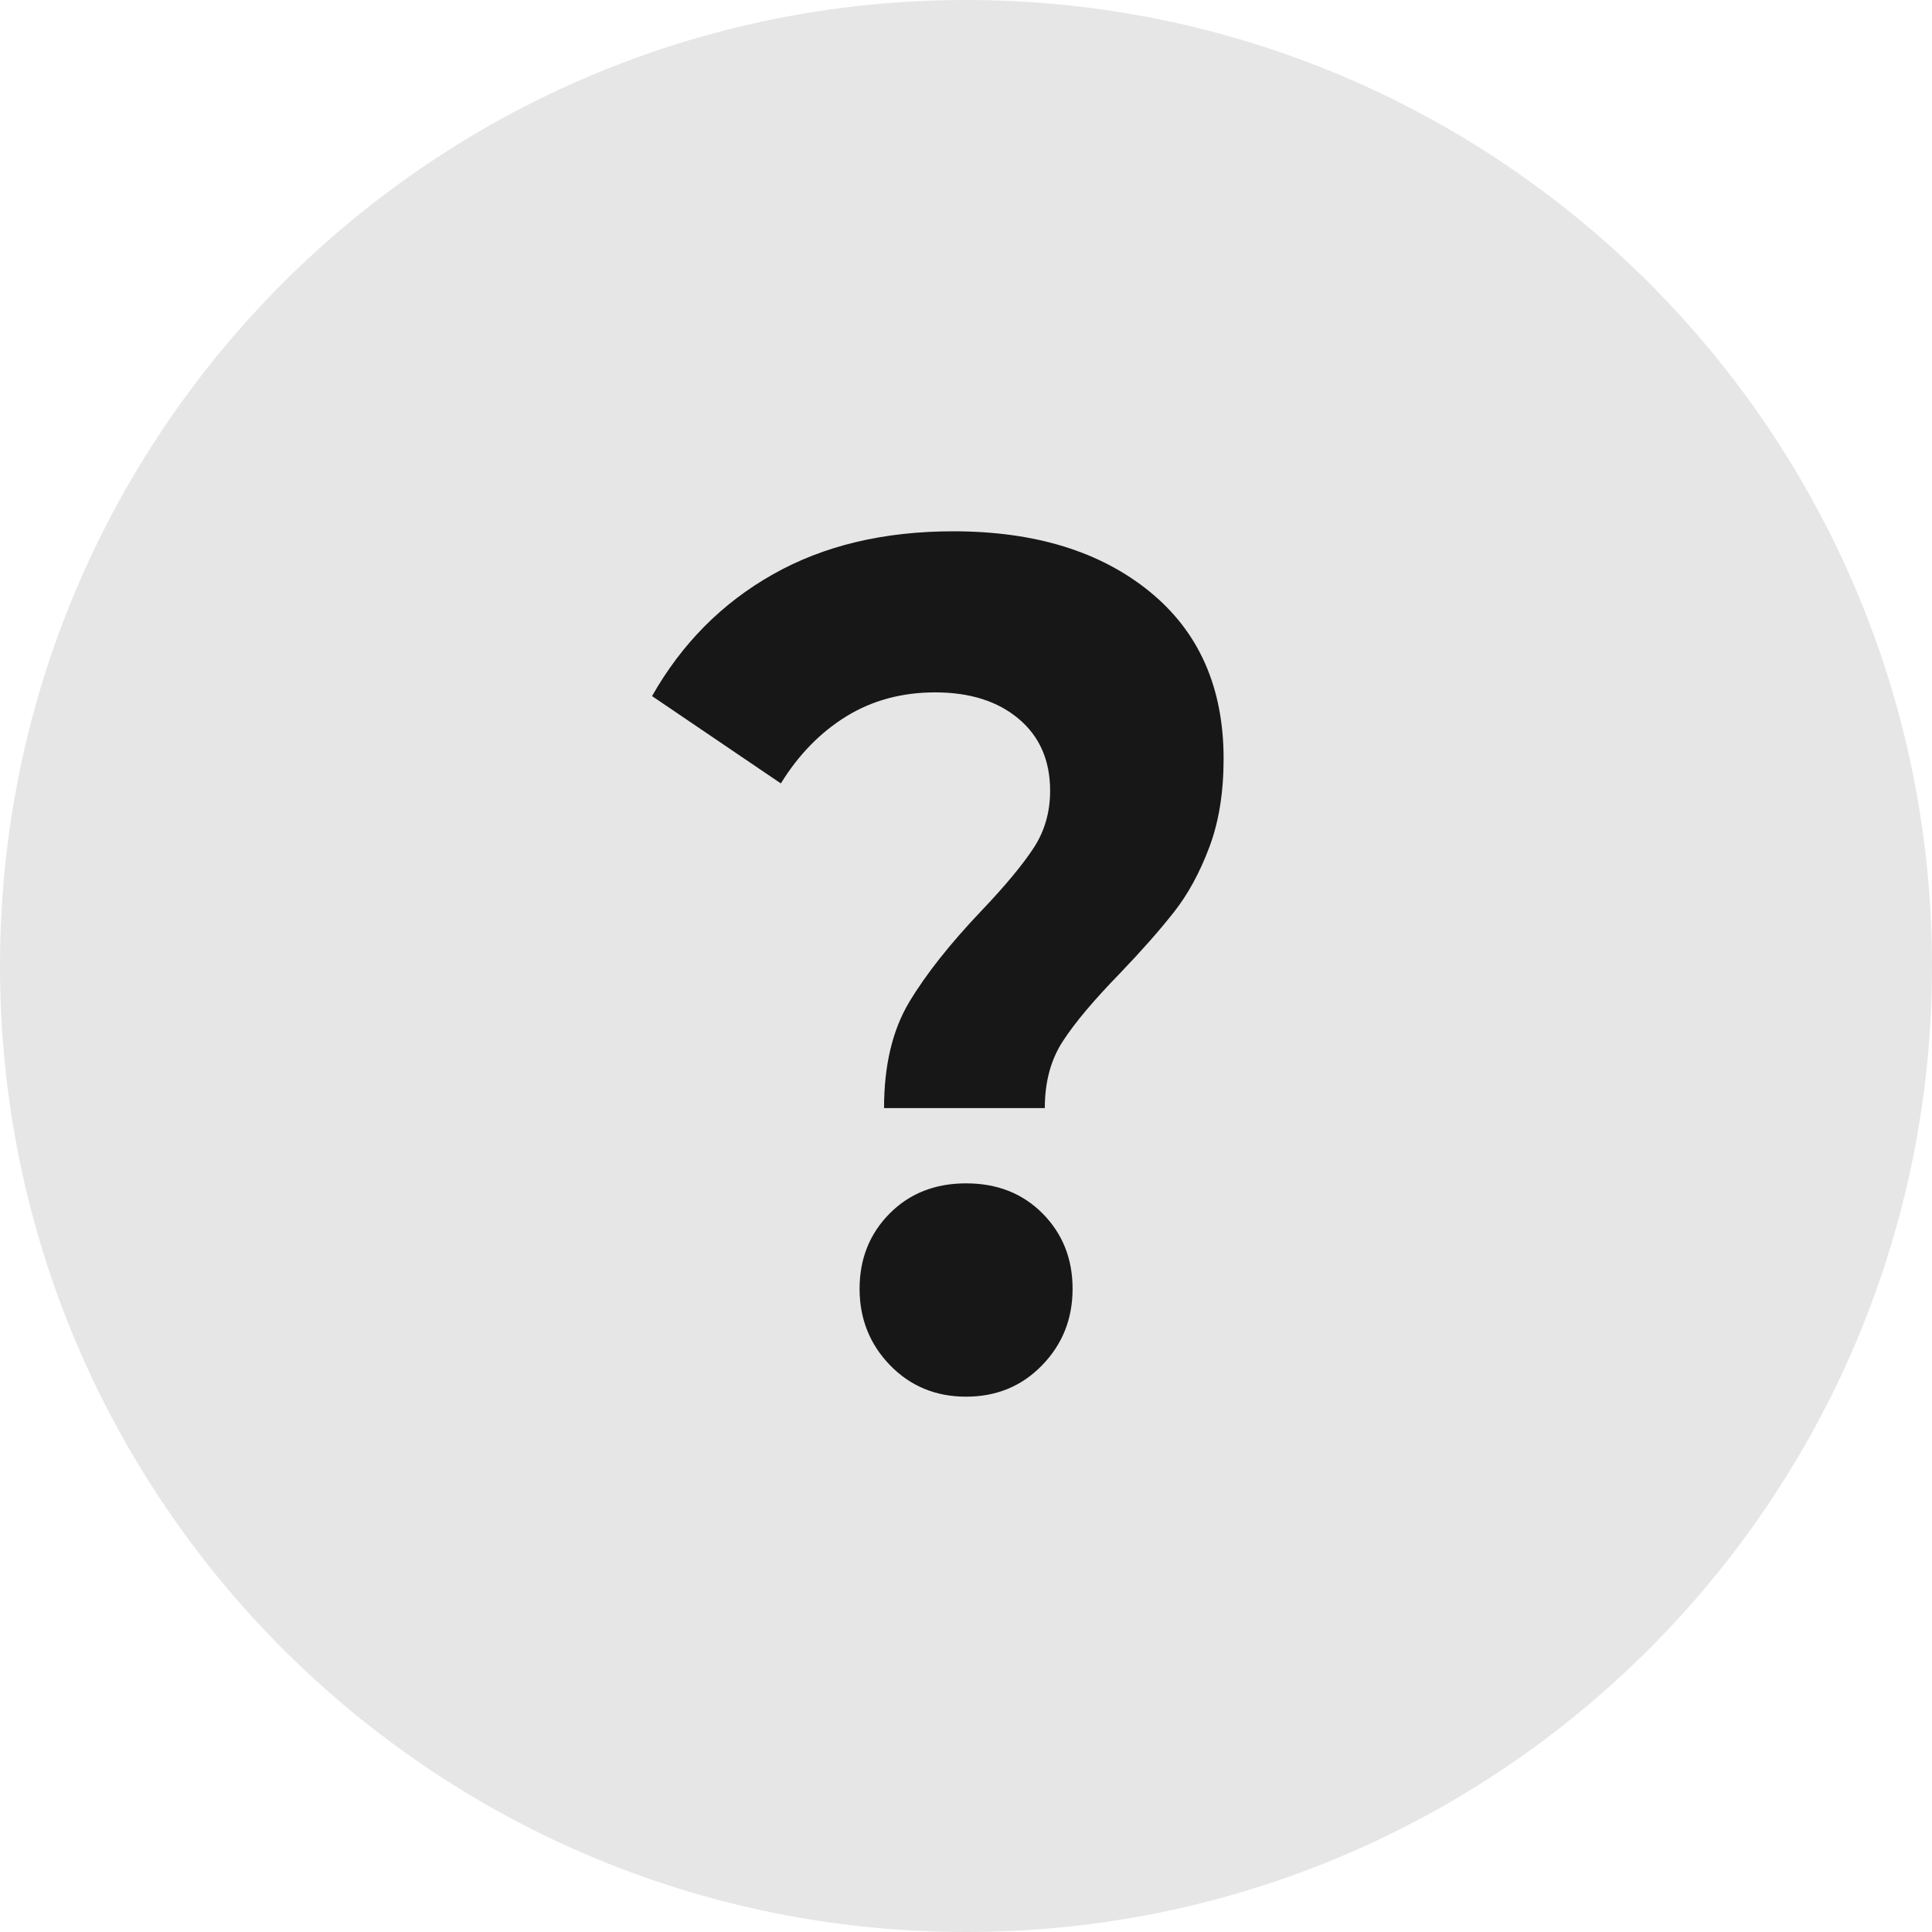
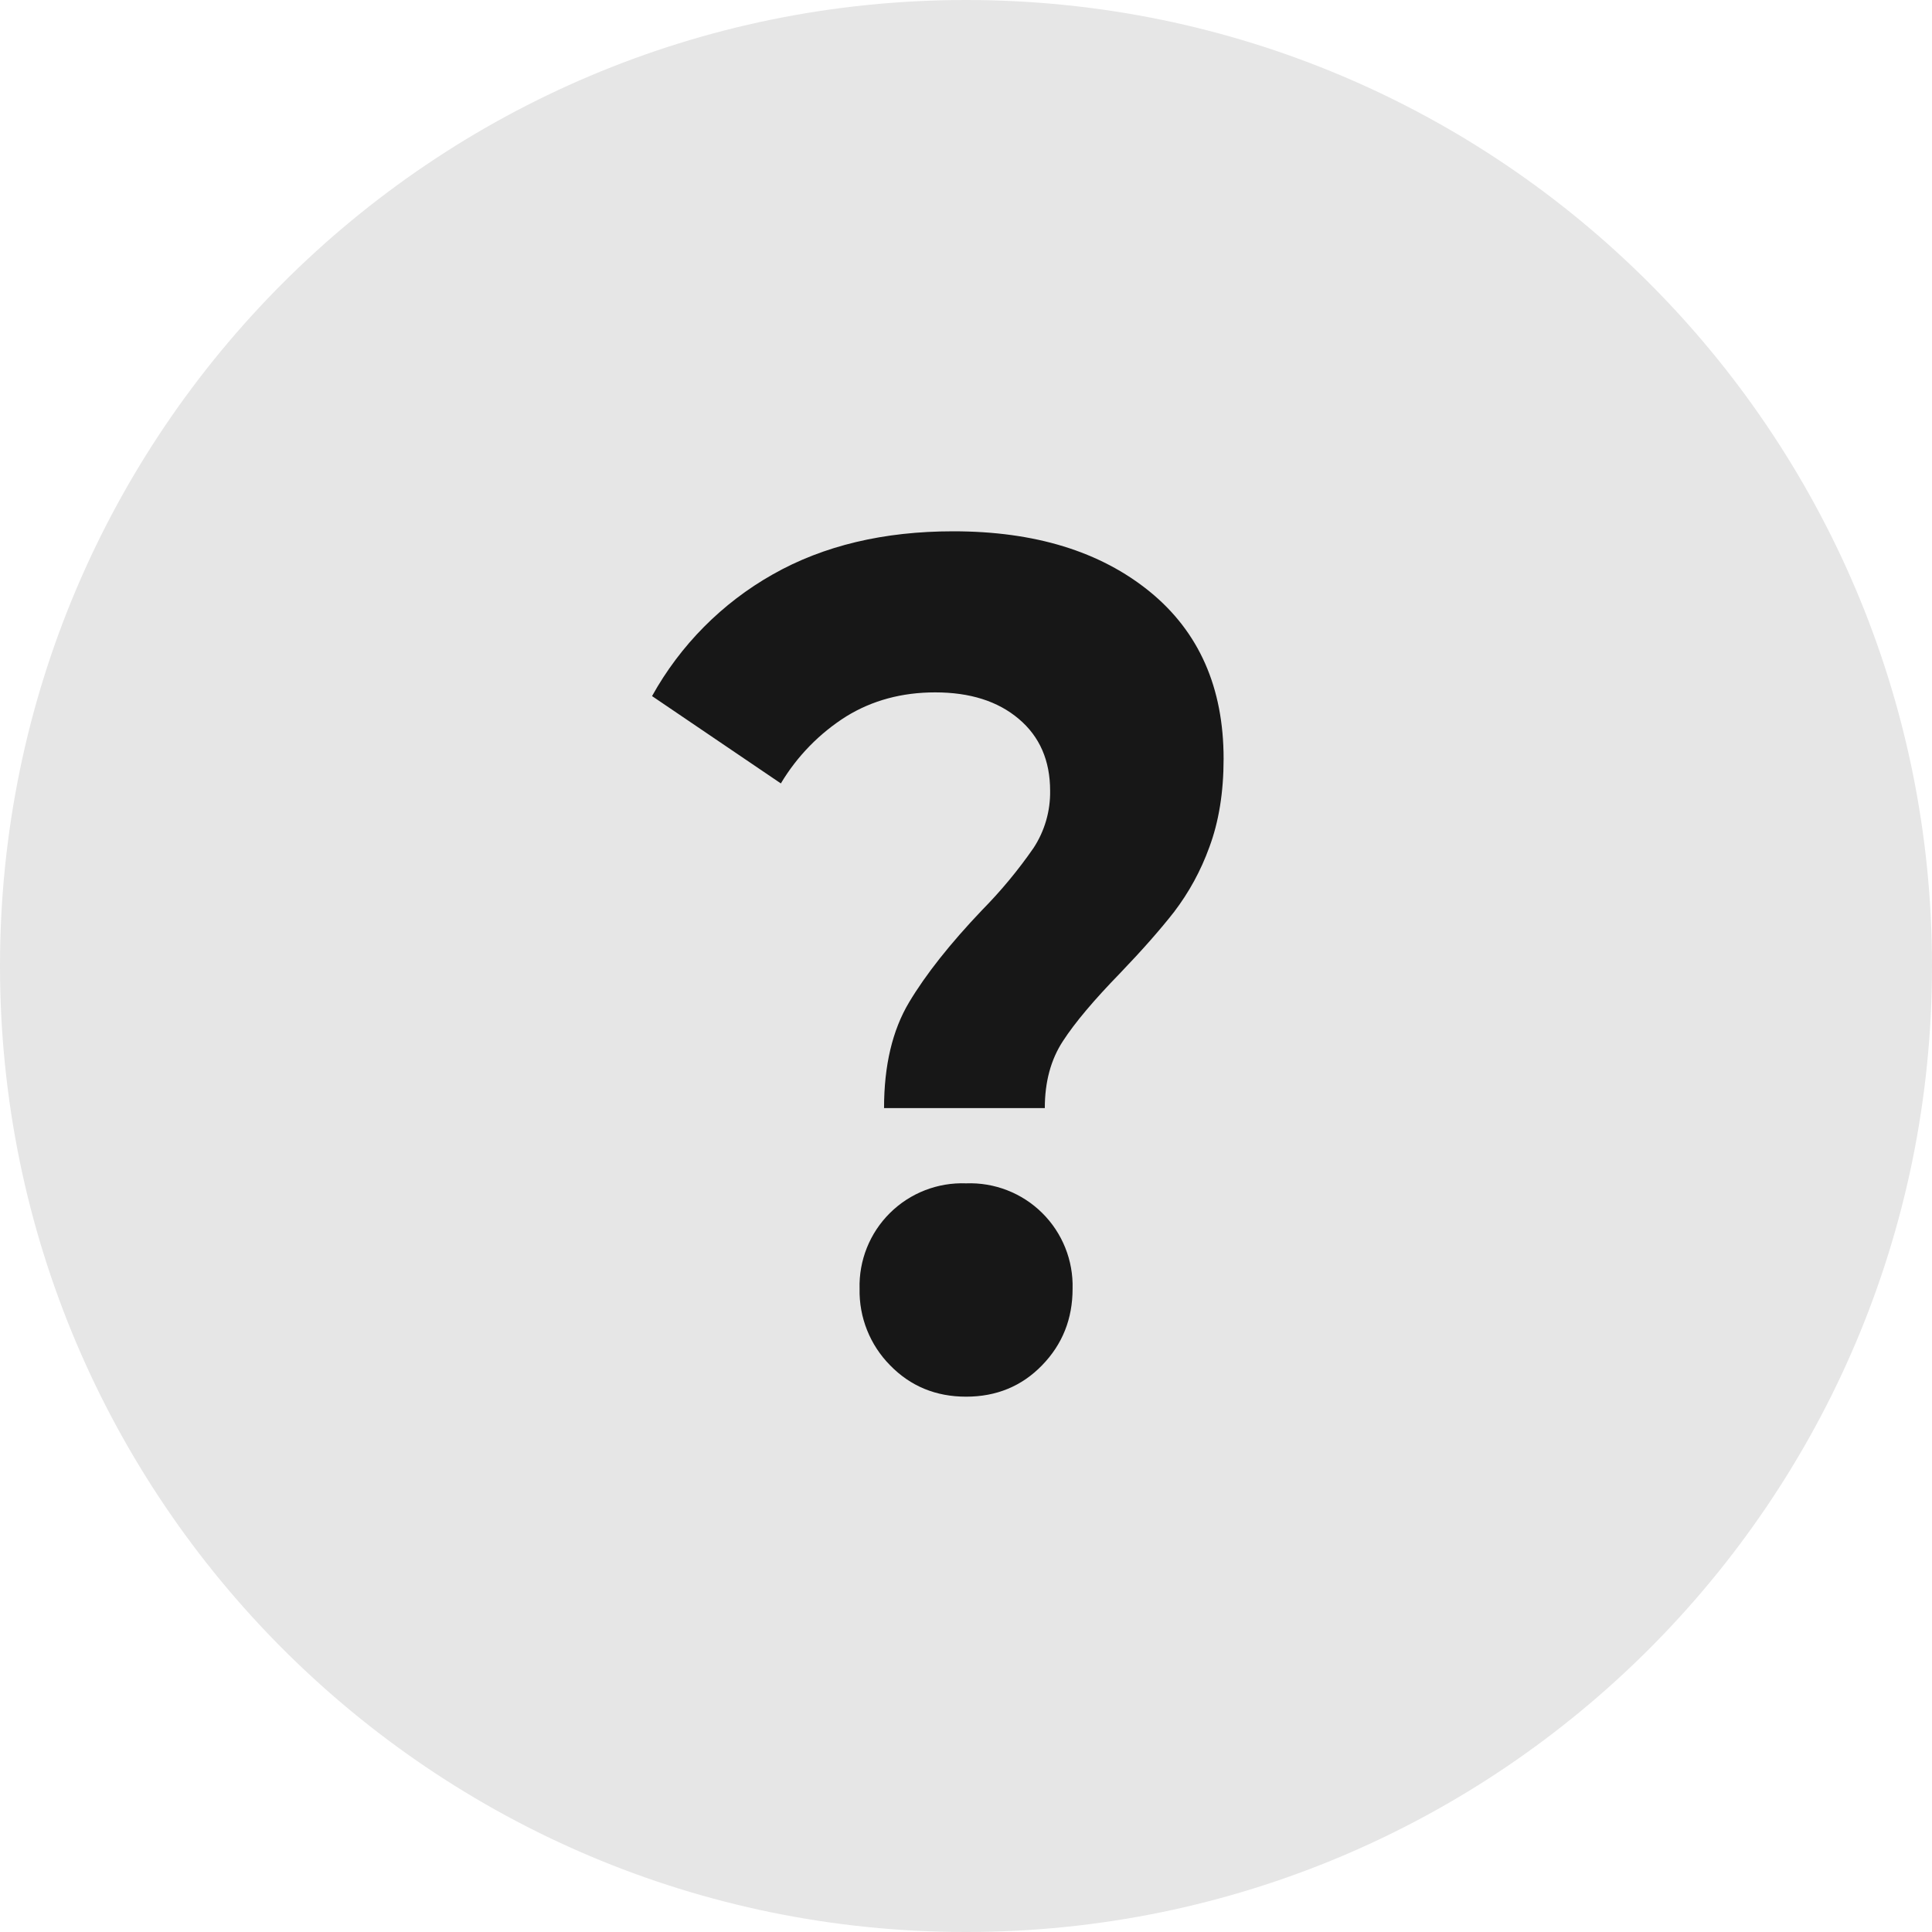
- <svg xmlns="http://www.w3.org/2000/svg" width="24px" height="24px" viewBox="0 0 24 24" version="1.1">
-   <g id="Symbols" stroke="none" stroke-width="1" fill="none" fill-rule="evenodd">
-     <g id="icon/question/M/normal" fill="#000000">
-       <g id="Group-15">
-         <g id="Group">
-           <circle id="Oval" fill-opacity="0.1" cx="12" cy="12" r="12" />
-           <path d="M10.982,13.765 C10.982,13.236 11.086,12.798 11.293,12.451 C11.5,12.105 11.802,11.723 12.199,11.306 C12.49,11 12.703,10.743 12.84,10.534 C12.977,10.325 13.045,10.088 13.045,9.824 C13.045,9.447 12.915,9.149 12.655,8.93 C12.395,8.711 12.049,8.601 11.617,8.601 C11.203,8.601 10.835,8.701 10.513,8.899 C10.191,9.098 9.92,9.375 9.7,9.732 L8.1,8.647 C8.47,7.995 8.97,7.491 9.601,7.135 C10.231,6.778 10.978,6.6 11.842,6.6 C12.855,6.6 13.668,6.85 14.281,7.349 C14.894,7.848 15.2,8.54 15.2,9.426 C15.2,9.844 15.141,10.211 15.022,10.526 C14.903,10.842 14.757,11.109 14.585,11.328 C14.413,11.547 14.191,11.8 13.918,12.085 C13.591,12.421 13.353,12.703 13.204,12.933 C13.054,13.162 12.979,13.439 12.979,13.765 L10.982,13.765 Z M12.001,17.35 C11.625,17.35 11.31,17.22 11.057,16.96 C10.805,16.7 10.678,16.383 10.678,16.01 C10.678,15.637 10.803,15.326 11.051,15.075 C11.299,14.825 11.616,14.7 12.001,14.7 C12.387,14.7 12.704,14.825 12.952,15.075 C13.2,15.326 13.324,15.637 13.324,16.01 C13.324,16.383 13.198,16.7 12.945,16.96 C12.693,17.22 12.378,17.35 12.001,17.35 Z" id="?" fill-opacity="0.9" />
-         </g>
-       </g>
-     </g>
+ <svg xmlns="http://www.w3.org/2000/svg" width="24" height="24">
+   <g fill-rule="evenodd">
+     <circle fill-opacity=".1" cx="12" cy="12" r="12" />
+     <path d="M10.982 13.765c0-.53.104-.967.311-1.314.207-.346.509-.728.906-1.145a5.82 5.82 0 00.64-.772 1.26 1.26 0 00.206-.71c0-.377-.13-.675-.39-.894-.26-.22-.606-.329-1.038-.329-.414 0-.782.1-1.104.298a2.502 2.502 0 00-.813.833L8.1 8.647a3.92 3.92 0 011.5-1.512c.63-.357 1.378-.535 2.242-.535 1.013 0 1.826.25 2.44.749.612.499.918 1.191.918 2.077 0 .418-.06.785-.178 1.1a3.008 3.008 0 01-.437.802c-.172.22-.394.472-.667.757-.327.336-.565.618-.714.848-.15.229-.225.506-.225.832h-1.997zm1.02 3.585c-.377 0-.692-.13-.945-.39a1.312 1.312 0 01-.379-.95 1.275 1.275 0 011.323-1.31 1.275 1.275 0 011.323 1.31c0 .373-.126.69-.379.95-.252.26-.567.39-.944.39z" fill-opacity=".9" />
  </g>
</svg>
